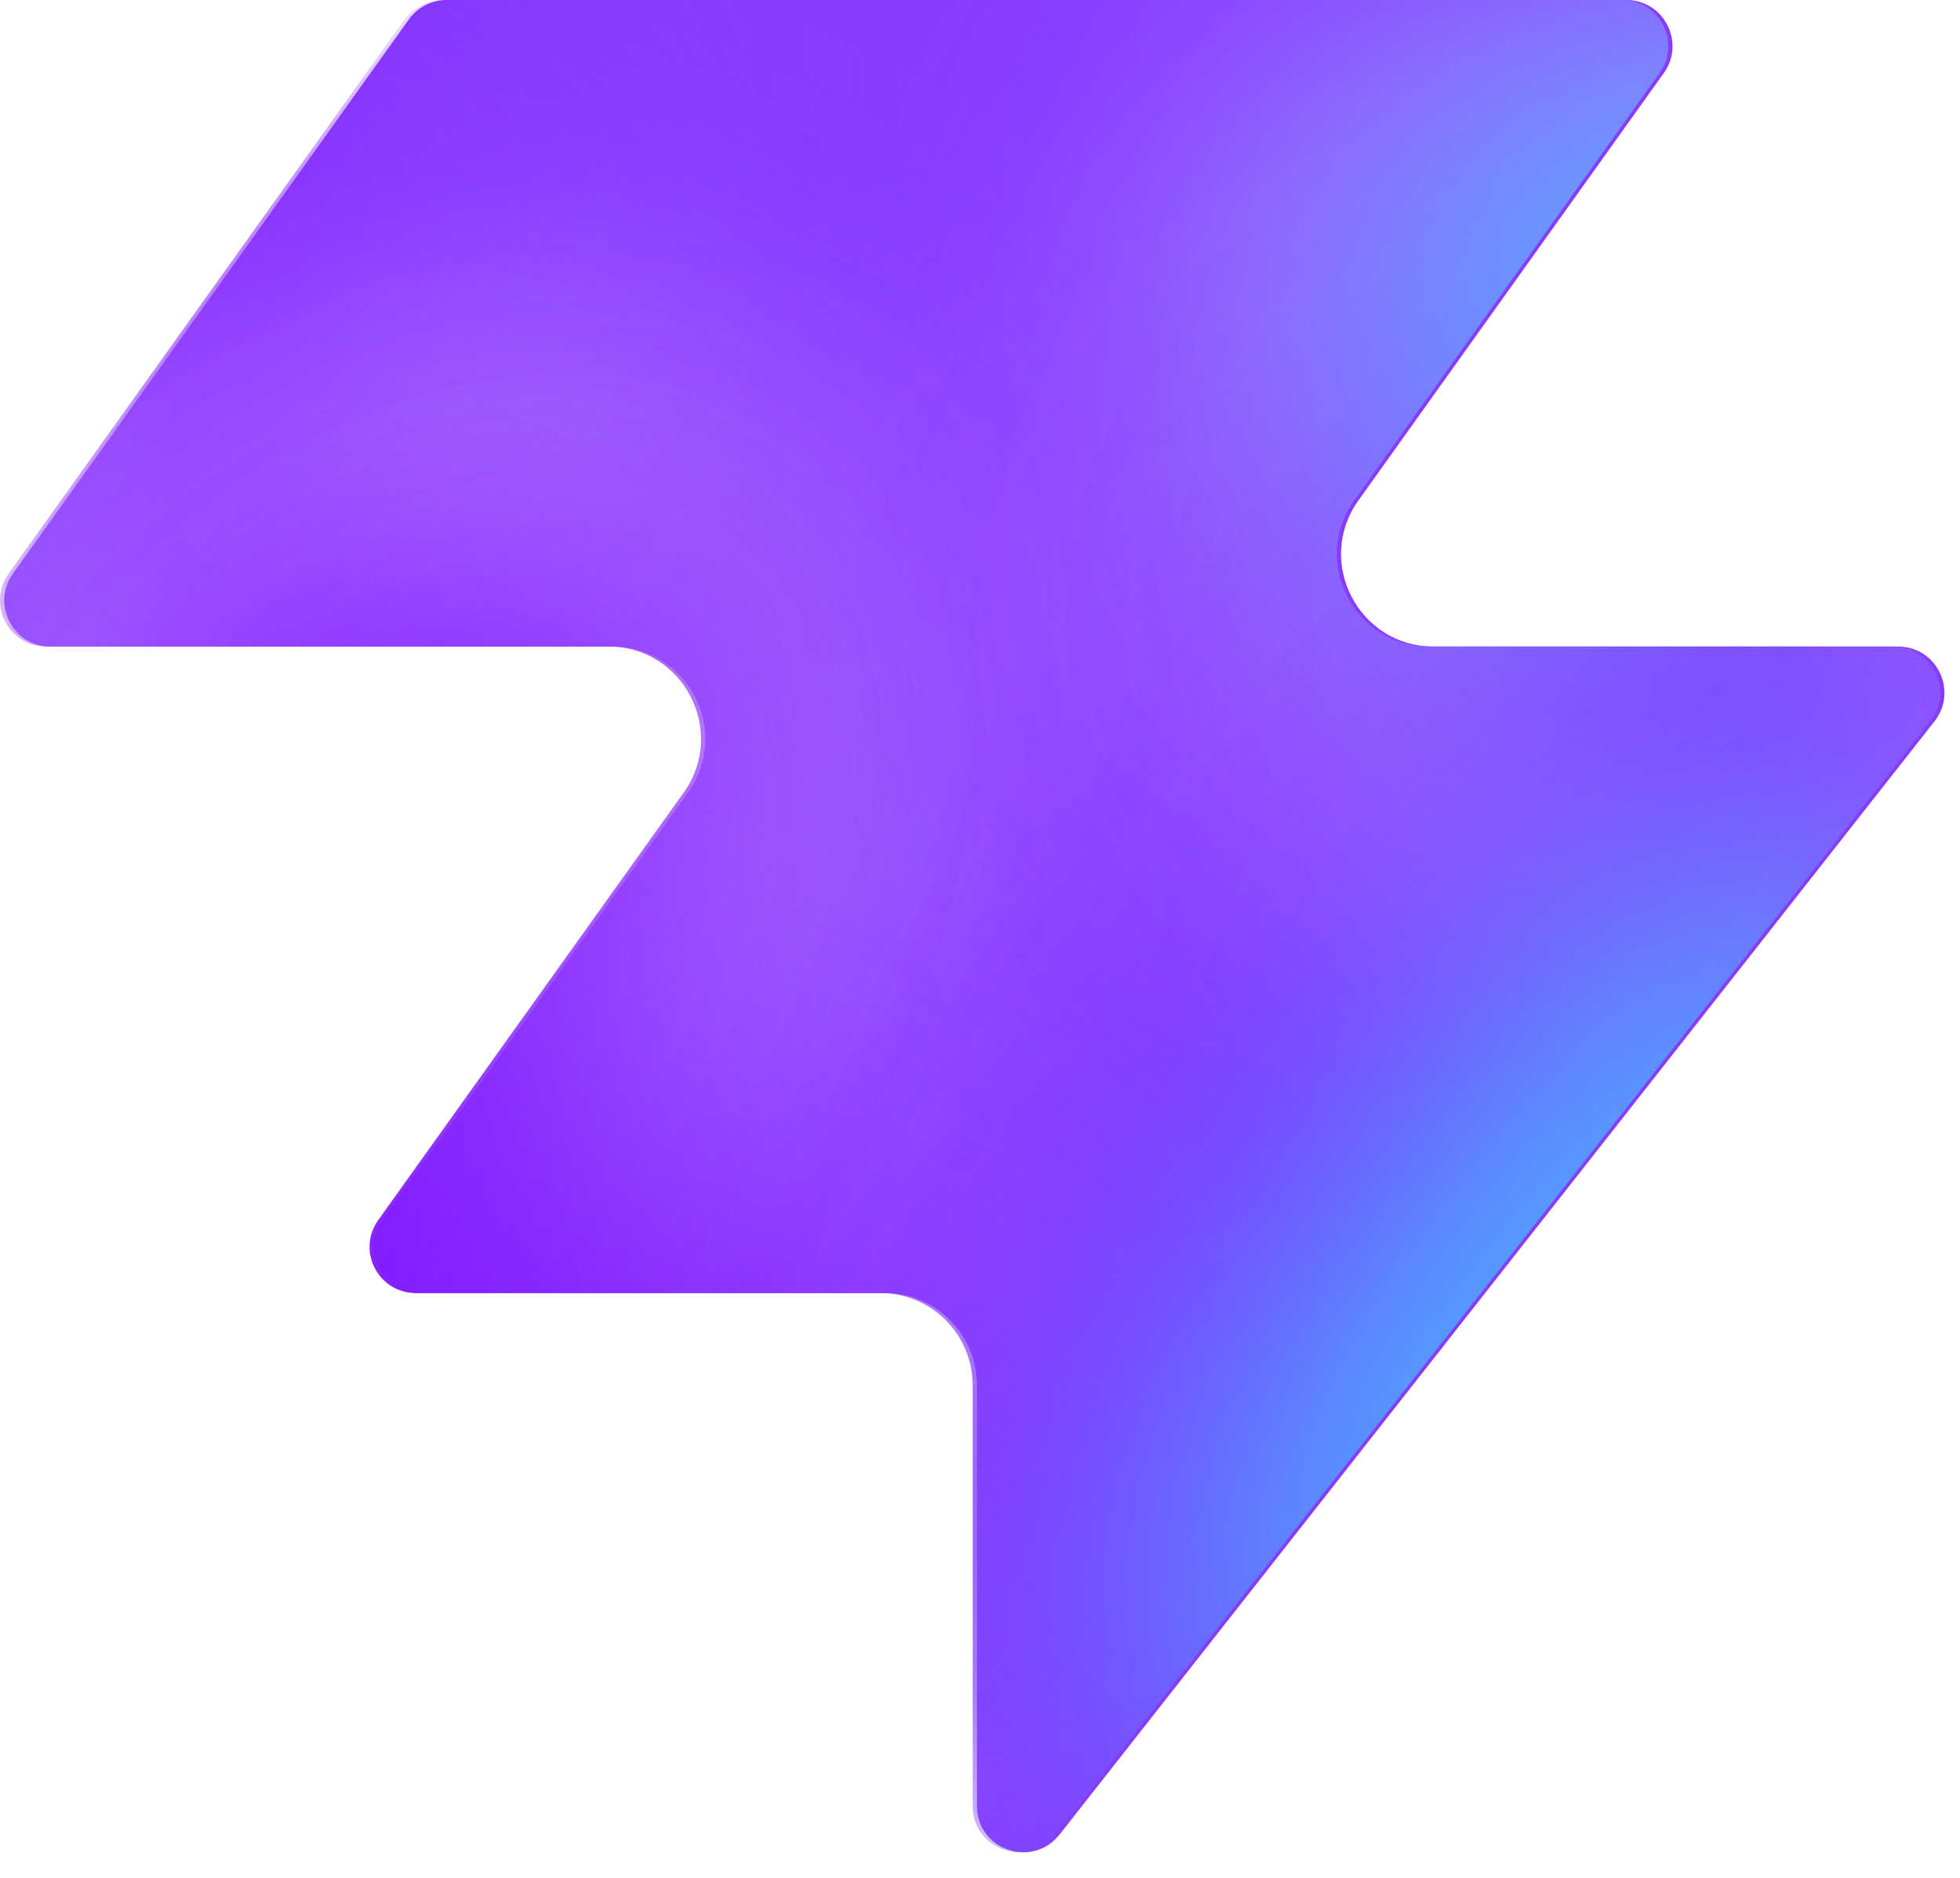
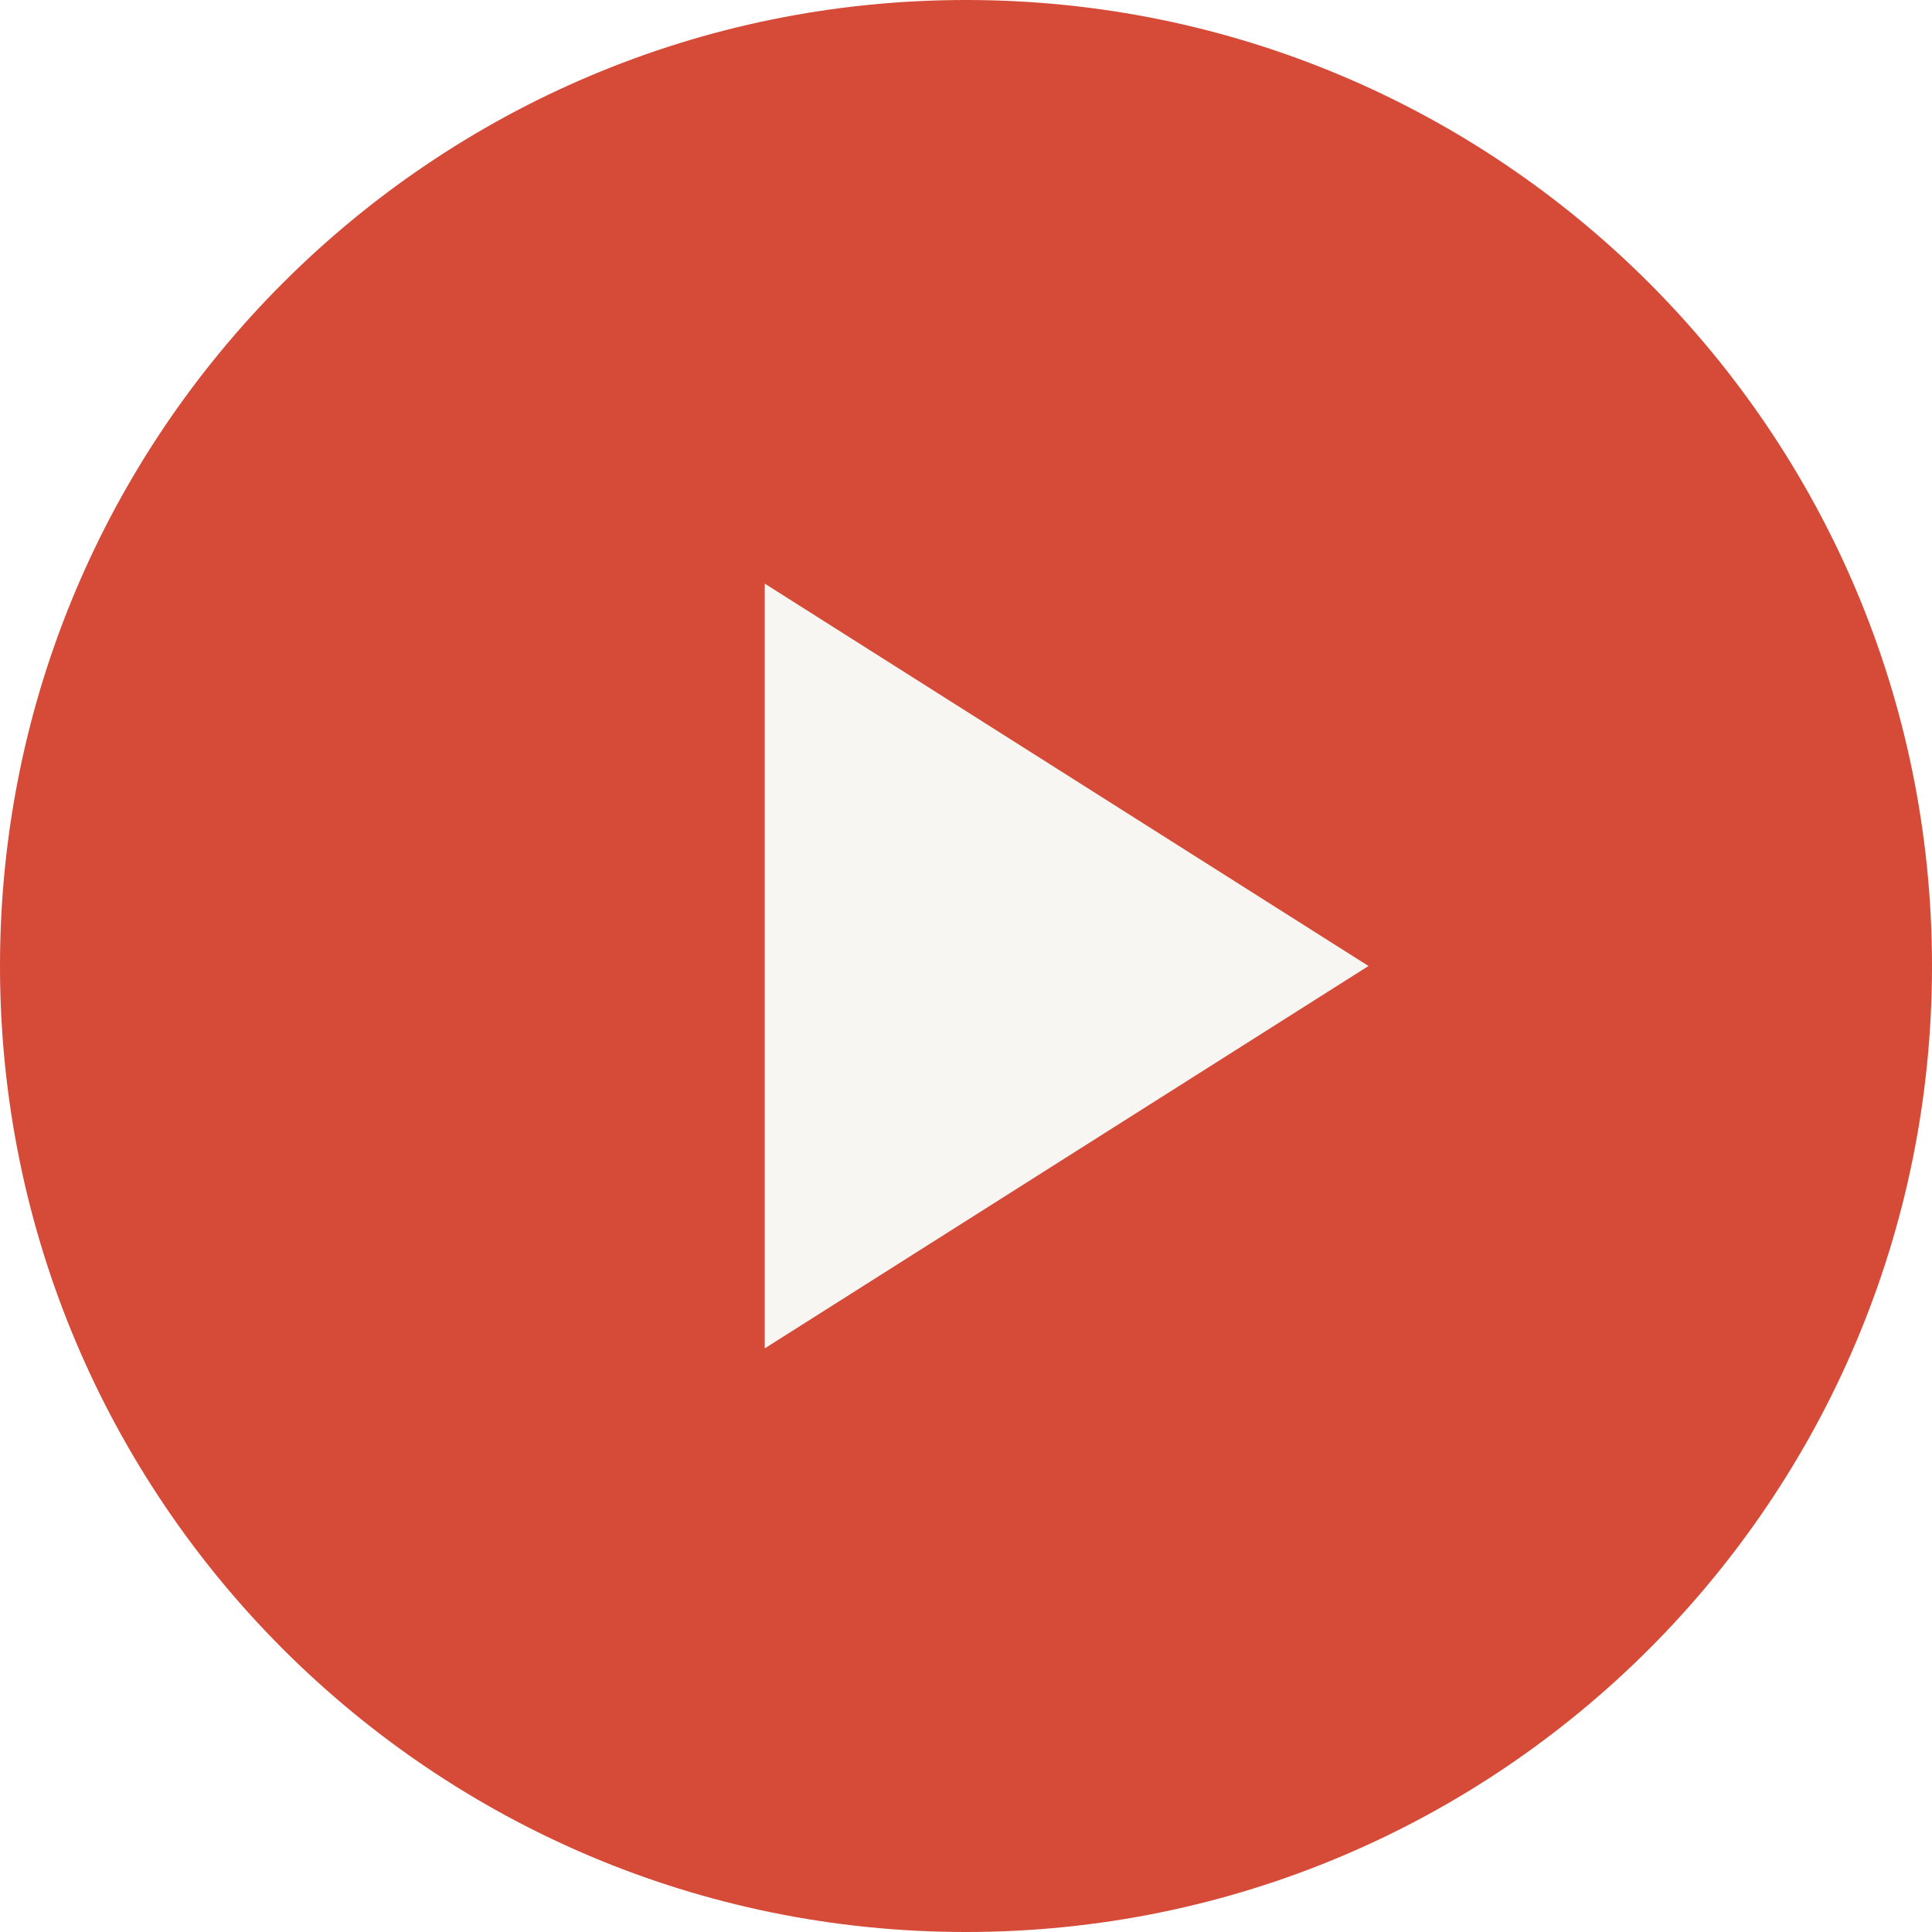
- <svg xmlns="http://www.w3.org/2000/svg" width="48" height="46" fill="none" viewBox="0 0 48 46">
-   <path fill="#863bff" d="M25.946 44.938c-.664.845-2.021.375-2.021-.698V33.937a2.26 2.26 0 0 0-2.262-2.262H10.287c-.92 0-1.456-1.04-.92-1.788l7.48-10.471c1.07-1.497 0-3.578-1.842-3.578H1.237c-.92 0-1.456-1.04-.92-1.788L10.013.474c.214-.297.556-.474.92-.474h28.894c.92 0 1.456 1.04.92 1.788l-7.48 10.471c-1.07 1.498 0 3.579 1.842 3.579h11.377c.943 0 1.473 1.088.89 1.83L25.947 44.94z" style="fill:#863bff;fill:color(display-p3 .525 .23 1);fill-opacity:1" />
-   <mask id="a" width="48" height="46" x="0" y="0" maskUnits="userSpaceOnUse" style="mask-type:alpha">
-     <path fill="#000" d="M25.842 44.938c-.664.844-2.021.375-2.021-.698V33.937a2.26 2.26 0 0 0-2.262-2.262H10.183c-.92 0-1.456-1.04-.92-1.788l7.48-10.471c1.07-1.498 0-3.579-1.842-3.579H1.133c-.92 0-1.456-1.04-.92-1.787L9.91.473c.214-.297.556-.474.92-.474h28.894c.92 0 1.456 1.04.92 1.788l-7.48 10.471c-1.07 1.498 0 3.578 1.842 3.578h11.377c.943 0 1.473 1.088.89 1.832L25.843 44.94z" style="fill:#000;fill-opacity:1" />
-   </mask>
-   <g mask="url(#a)">
-     <g filter="url(#b)">
-       <ellipse cx="5.508" cy="14.704" fill="#ede6ff" rx="5.508" ry="14.704" style="fill:#ede6ff;fill:color(display-p3 .927 .903 1);fill-opacity:1" transform="matrix(.00324 1 1 -.00324 -4.47 31.516)" />
-     </g>
-     <g filter="url(#c)">
-       <ellipse cx="10.399" cy="29.851" fill="#ede6ff" rx="10.399" ry="29.851" style="fill:#ede6ff;fill:color(display-p3 .927 .903 1);fill-opacity:1" transform="matrix(.00324 1 1 -.00324 -39.328 7.883)" />
-     </g>
-     <g filter="url(#d)">
-       <ellipse cx="5.508" cy="30.487" fill="#7e14ff" rx="5.508" ry="30.487" style="fill:#7e14ff;fill:color(display-p3 .492 .077 1);fill-opacity:1" transform="rotate(89.814 -25.913 -14.639)scale(1 -1)" />
-     </g>
-     <g filter="url(#e)">
-       <ellipse cx="5.508" cy="30.599" fill="#7e14ff" rx="5.508" ry="30.599" style="fill:#7e14ff;fill:color(display-p3 .492 .077 1);fill-opacity:1" transform="rotate(89.814 -32.644 -3.334)scale(1 -1)" />
-     </g>
-     <g filter="url(#f)">
-       <ellipse cx="5.508" cy="30.599" fill="#7e14ff" rx="5.508" ry="30.599" style="fill:#7e14ff;fill:color(display-p3 .492 .077 1);fill-opacity:1" transform="matrix(.00324 1 1 -.00324 -34.34 30.47)" />
-     </g>
-     <g filter="url(#g)">
-       <ellipse cx="14.072" cy="22.078" fill="#ede6ff" rx="14.072" ry="22.078" style="fill:#ede6ff;fill:color(display-p3 .927 .903 1);fill-opacity:1" transform="rotate(93.35 24.506 48.493)scale(-1 1)" />
-     </g>
-     <g filter="url(#h)">
-       <ellipse cx="3.47" cy="21.501" fill="#7e14ff" rx="3.47" ry="21.501" style="fill:#7e14ff;fill:color(display-p3 .492 .077 1);fill-opacity:1" transform="rotate(89.009 28.708 47.59)scale(-1 1)" />
-     </g>
-     <g filter="url(#i)">
-       <ellipse cx="3.47" cy="21.501" fill="#7e14ff" rx="3.47" ry="21.501" style="fill:#7e14ff;fill:color(display-p3 .492 .077 1);fill-opacity:1" transform="rotate(89.009 28.708 47.59)scale(-1 1)" />
-     </g>
-     <g filter="url(#j)">
-       <ellipse cx=".387" cy="8.972" fill="#7e14ff" rx="4.407" ry="29.108" style="fill:#7e14ff;fill:color(display-p3 .492 .077 1);fill-opacity:1" transform="rotate(39.51 .387 8.972)" />
-     </g>
-     <g filter="url(#k)">
-       <ellipse cx="47.523" cy="-6.092" fill="#7e14ff" rx="4.407" ry="29.108" style="fill:#7e14ff;fill:color(display-p3 .492 .077 1);fill-opacity:1" transform="rotate(37.892 47.523 -6.092)" />
-     </g>
-     <g filter="url(#l)">
-       <ellipse cx="41.412" cy="6.333" fill="#47bfff" rx="5.971" ry="9.665" style="fill:#47bfff;fill:color(display-p3 .28 .748 1);fill-opacity:1" transform="rotate(37.892 41.412 6.333)" />
-     </g>
-     <g filter="url(#m)">
-       <ellipse cx="-1.879" cy="38.332" fill="#7e14ff" rx="4.407" ry="29.108" style="fill:#7e14ff;fill:color(display-p3 .492 .077 1);fill-opacity:1" transform="rotate(37.892 -1.88 38.332)" />
-     </g>
-     <g filter="url(#n)">
-       <ellipse cx="-1.879" cy="38.332" fill="#7e14ff" rx="4.407" ry="29.108" style="fill:#7e14ff;fill:color(display-p3 .492 .077 1);fill-opacity:1" transform="rotate(37.892 -1.88 38.332)" />
-     </g>
-     <g filter="url(#o)">
-       <ellipse cx="35.651" cy="29.907" fill="#7e14ff" rx="4.407" ry="29.108" style="fill:#7e14ff;fill:color(display-p3 .492 .077 1);fill-opacity:1" transform="rotate(37.892 35.651 29.907)" />
-     </g>
-     <g filter="url(#p)">
-       <ellipse cx="38.418" cy="32.4" fill="#47bfff" rx="5.971" ry="15.297" style="fill:#47bfff;fill:color(display-p3 .28 .748 1);fill-opacity:1" transform="rotate(37.892 38.418 32.4)" />
-     </g>
+ <svg xmlns="http://www.w3.org/2000/svg" width="48" height="48" viewBox="0 0 48 48">
+   <g id="brand-mark">
+     <circle cx="24" cy="24" r="24" fill="#d54b38" />
+     <path d="M19 14.5 34 24 19 33.5Z" fill="#f7f6f2" />
  </g>
-   <defs>
-     <filter id="b" width="60.045" height="41.654" x="-19.77" y="16.149" color-interpolation-filters="sRGB" filterUnits="userSpaceOnUse">
-       <feFlood flood-opacity="0" result="BackgroundImageFix" />
-       <feBlend in="SourceGraphic" in2="BackgroundImageFix" result="shape" />
-       <feGaussianBlur result="effect1_foregroundBlur_2002_17158" stdDeviation="7.659" />
-     </filter>
-     <filter id="c" width="90.34" height="51.437" x="-54.613" y="-7.533" color-interpolation-filters="sRGB" filterUnits="userSpaceOnUse">
-       <feFlood flood-opacity="0" result="BackgroundImageFix" />
-       <feBlend in="SourceGraphic" in2="BackgroundImageFix" result="shape" />
-       <feGaussianBlur result="effect1_foregroundBlur_2002_17158" stdDeviation="7.659" />
-     </filter>
-     <filter id="d" width="79.355" height="29.4" x="-49.64" y="2.03" color-interpolation-filters="sRGB" filterUnits="userSpaceOnUse">
-       <feFlood flood-opacity="0" result="BackgroundImageFix" />
-       <feBlend in="SourceGraphic" in2="BackgroundImageFix" result="shape" />
-       <feGaussianBlur result="effect1_foregroundBlur_2002_17158" stdDeviation="4.596" />
-     </filter>
-     <filter id="e" width="79.579" height="29.4" x="-45.045" y="20.029" color-interpolation-filters="sRGB" filterUnits="userSpaceOnUse">
-       <feFlood flood-opacity="0" result="BackgroundImageFix" />
-       <feBlend in="SourceGraphic" in2="BackgroundImageFix" result="shape" />
-       <feGaussianBlur result="effect1_foregroundBlur_2002_17158" stdDeviation="4.596" />
-     </filter>
-     <filter id="f" width="79.579" height="29.4" x="-43.513" y="21.178" color-interpolation-filters="sRGB" filterUnits="userSpaceOnUse">
-       <feFlood flood-opacity="0" result="BackgroundImageFix" />
-       <feBlend in="SourceGraphic" in2="BackgroundImageFix" result="shape" />
-       <feGaussianBlur result="effect1_foregroundBlur_2002_17158" stdDeviation="4.596" />
-     </filter>
-     <filter id="g" width="74.749" height="58.852" x="15.756" y="-17.901" color-interpolation-filters="sRGB" filterUnits="userSpaceOnUse">
-       <feFlood flood-opacity="0" result="BackgroundImageFix" />
-       <feBlend in="SourceGraphic" in2="BackgroundImageFix" result="shape" />
-       <feGaussianBlur result="effect1_foregroundBlur_2002_17158" stdDeviation="7.659" />
-     </filter>
-     <filter id="h" width="61.377" height="25.362" x="23.548" y="2.284" color-interpolation-filters="sRGB" filterUnits="userSpaceOnUse">
-       <feFlood flood-opacity="0" result="BackgroundImageFix" />
-       <feBlend in="SourceGraphic" in2="BackgroundImageFix" result="shape" />
-       <feGaussianBlur result="effect1_foregroundBlur_2002_17158" stdDeviation="4.596" />
-     </filter>
-     <filter id="i" width="61.377" height="25.362" x="23.548" y="2.284" color-interpolation-filters="sRGB" filterUnits="userSpaceOnUse">
-       <feFlood flood-opacity="0" result="BackgroundImageFix" />
-       <feBlend in="SourceGraphic" in2="BackgroundImageFix" result="shape" />
-       <feGaussianBlur result="effect1_foregroundBlur_2002_17158" stdDeviation="4.596" />
-     </filter>
-     <filter id="j" width="56.045" height="63.649" x="-27.636" y="-22.853" color-interpolation-filters="sRGB" filterUnits="userSpaceOnUse">
-       <feFlood flood-opacity="0" result="BackgroundImageFix" />
-       <feBlend in="SourceGraphic" in2="BackgroundImageFix" result="shape" />
-       <feGaussianBlur result="effect1_foregroundBlur_2002_17158" stdDeviation="4.596" />
-     </filter>
-     <filter id="k" width="54.814" height="64.646" x="20.116" y="-38.415" color-interpolation-filters="sRGB" filterUnits="userSpaceOnUse">
-       <feFlood flood-opacity="0" result="BackgroundImageFix" />
-       <feBlend in="SourceGraphic" in2="BackgroundImageFix" result="shape" />
-       <feGaussianBlur result="effect1_foregroundBlur_2002_17158" stdDeviation="4.596" />
-     </filter>
-     <filter id="l" width="33.541" height="35.313" x="24.641" y="-11.323" color-interpolation-filters="sRGB" filterUnits="userSpaceOnUse">
-       <feFlood flood-opacity="0" result="BackgroundImageFix" />
-       <feBlend in="SourceGraphic" in2="BackgroundImageFix" result="shape" />
-       <feGaussianBlur result="effect1_foregroundBlur_2002_17158" stdDeviation="4.596" />
-     </filter>
-     <filter id="m" width="54.814" height="64.646" x="-29.286" y="6.009" color-interpolation-filters="sRGB" filterUnits="userSpaceOnUse">
-       <feFlood flood-opacity="0" result="BackgroundImageFix" />
-       <feBlend in="SourceGraphic" in2="BackgroundImageFix" result="shape" />
-       <feGaussianBlur result="effect1_foregroundBlur_2002_17158" stdDeviation="4.596" />
-     </filter>
-     <filter id="n" width="54.814" height="64.646" x="-29.286" y="6.009" color-interpolation-filters="sRGB" filterUnits="userSpaceOnUse">
-       <feFlood flood-opacity="0" result="BackgroundImageFix" />
-       <feBlend in="SourceGraphic" in2="BackgroundImageFix" result="shape" />
-       <feGaussianBlur result="effect1_foregroundBlur_2002_17158" stdDeviation="4.596" />
-     </filter>
-     <filter id="o" width="54.814" height="64.646" x="8.244" y="-2.416" color-interpolation-filters="sRGB" filterUnits="userSpaceOnUse">
-       <feFlood flood-opacity="0" result="BackgroundImageFix" />
-       <feBlend in="SourceGraphic" in2="BackgroundImageFix" result="shape" />
-       <feGaussianBlur result="effect1_foregroundBlur_2002_17158" stdDeviation="4.596" />
-     </filter>
-     <filter id="p" width="39.409" height="43.623" x="18.713" y="10.588" color-interpolation-filters="sRGB" filterUnits="userSpaceOnUse">
-       <feFlood flood-opacity="0" result="BackgroundImageFix" />
-       <feBlend in="SourceGraphic" in2="BackgroundImageFix" result="shape" />
-       <feGaussianBlur result="effect1_foregroundBlur_2002_17158" stdDeviation="4.596" />
-     </filter>
-   </defs>
</svg>
